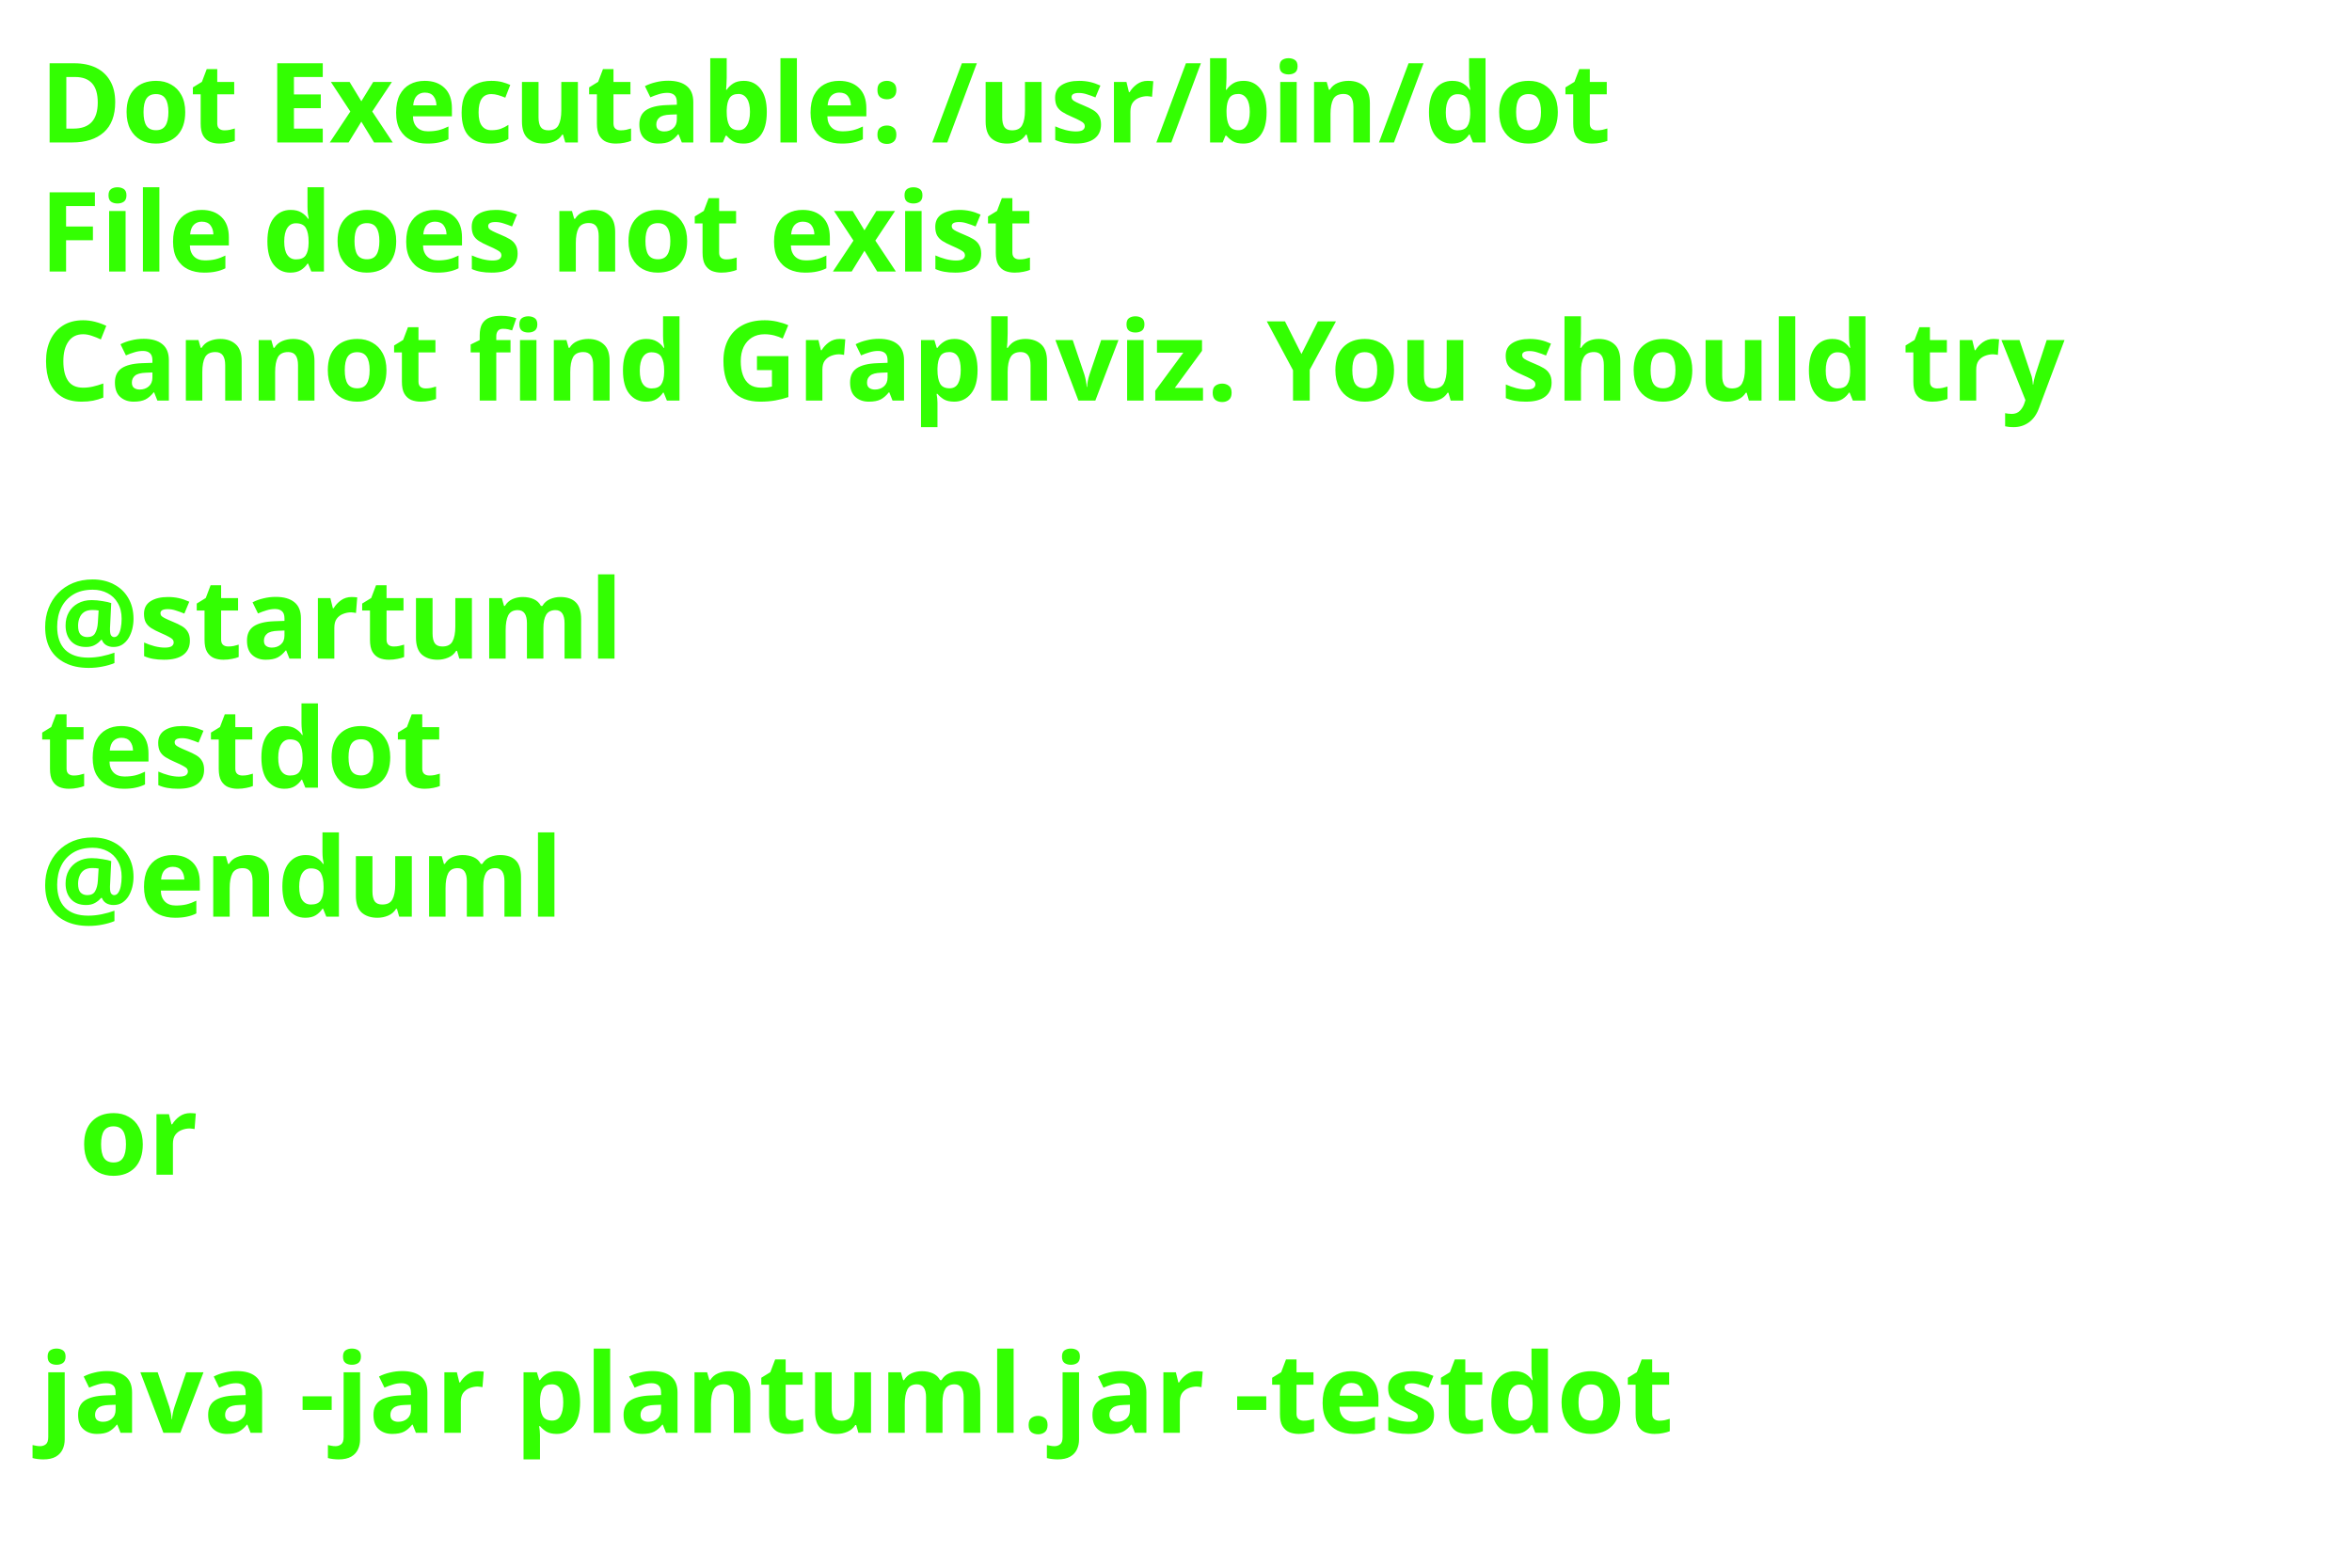
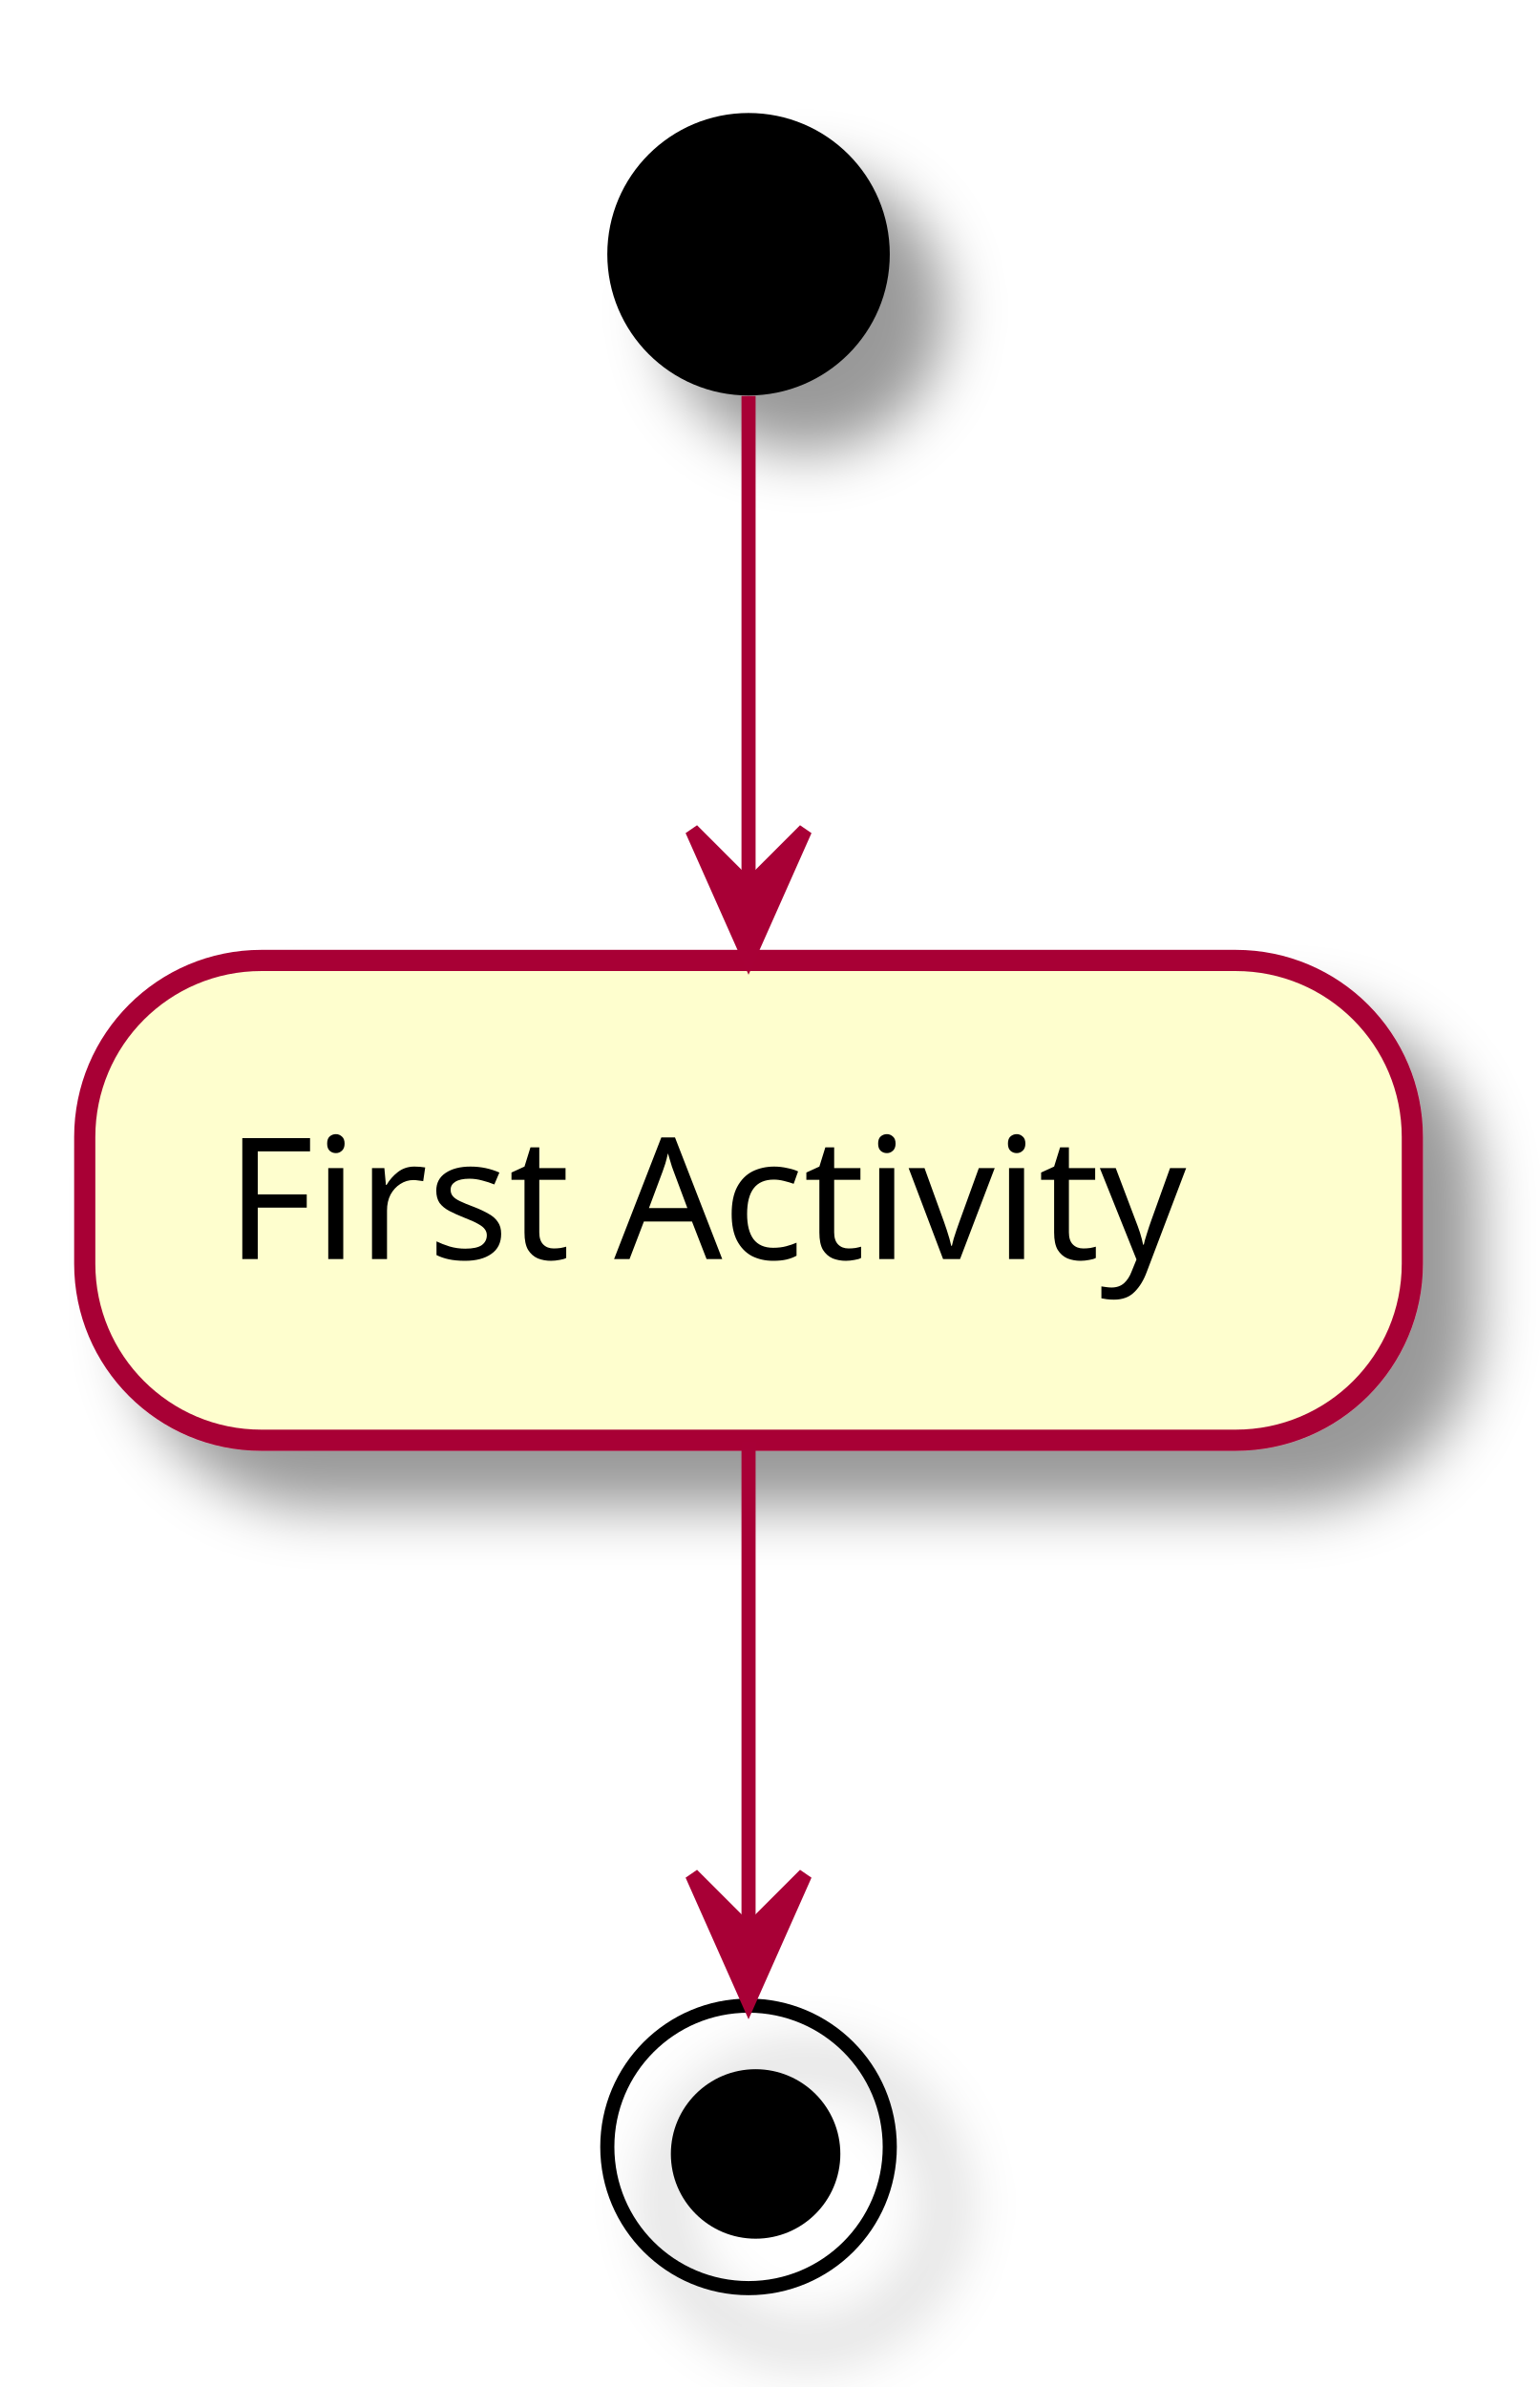
- <svg xmlns="http://www.w3.org/2000/svg" contentScriptType="application/ecmascript" contentStyleType="text/css" height="198px" preserveAspectRatio="none" style="width:297px;height:198px;background:#000000;" version="1.1" viewBox="0 0 297 198" width="297px" zoomAndPan="magnify">
-   <defs />
+ <svg xmlns="http://www.w3.org/2000/svg" contentScriptType="application/ecmascript" contentStyleType="text/css" height="169px" preserveAspectRatio="none" style="width:109px;height:169px;" version="1.1" viewBox="0 0 109 169" width="109px" zoomAndPan="magnify">
+   <defs>
+     <filter height="300%" id="fkg0lrm" width="300%" x="-1" y="-1">
+       <feGaussianBlur result="blurOut" stdDeviation="2.0" />
+       <feColorMatrix in="blurOut" result="blurOut2" type="matrix" values="0 0 0 0 0 0 0 0 0 0 0 0 0 0 0 0 0 0 .4 0" />
+       <feOffset dx="4.0" dy="4.0" in="blurOut2" result="blurOut3" />
+       <feBlend in="SourceGraphic" in2="blurOut3" mode="normal" />
+     </filter>
+   </defs>
  <g>
-     <text fill="#33FF02" font-family="sans-serif" font-size="14" font-weight="bold" lengthAdjust="spacingAndGlyphs" textLength="220" x="5" y="17.995">Dot Executable: /usr/bin/dot</text>
-     <text fill="#33FF02" font-family="sans-serif" font-size="14" font-weight="bold" lengthAdjust="spacingAndGlyphs" textLength="145" x="5" y="34.292">File does not exist</text>
-     <text fill="#33FF02" font-family="sans-serif" font-size="14" font-weight="bold" lengthAdjust="spacingAndGlyphs" textLength="291" x="5" y="50.589">Cannot find Graphviz. You should try</text>
-     <text fill="#33FF02" font-family="sans-serif" font-size="14" font-weight="bold" lengthAdjust="spacingAndGlyphs" textLength="0" x="10" y="66.886" />
-     <text fill="#33FF02" font-family="sans-serif" font-size="14" font-weight="bold" lengthAdjust="spacingAndGlyphs" textLength="79" x="5" y="83.183">@startuml</text>
-     <text fill="#33FF02" font-family="sans-serif" font-size="14" font-weight="bold" lengthAdjust="spacingAndGlyphs" textLength="57" x="5" y="99.48">testdot</text>
-     <text fill="#33FF02" font-family="sans-serif" font-size="14" font-weight="bold" lengthAdjust="spacingAndGlyphs" textLength="72" x="5" y="115.776">@enduml</text>
-     <text fill="#33FF02" font-family="sans-serif" font-size="14" font-weight="bold" lengthAdjust="spacingAndGlyphs" textLength="0" x="10" y="132.073" />
-     <text fill="#33FF02" font-family="sans-serif" font-size="14" font-weight="bold" lengthAdjust="spacingAndGlyphs" textLength="17" x="10" y="148.37">or</text>
-     <text fill="#33FF02" font-family="sans-serif" font-size="14" font-weight="bold" lengthAdjust="spacingAndGlyphs" textLength="0" x="10" y="164.667" />
-     <text fill="#33FF02" font-family="sans-serif" font-size="14" font-weight="bold" lengthAdjust="spacingAndGlyphs" textLength="227" x="5" y="180.964">java -jar plantuml.jar -testdot</text>
-     <text fill="#33FF02" font-family="sans-serif" font-size="14" font-weight="bold" lengthAdjust="spacingAndGlyphs" textLength="0" x="10" y="197.261" />
+     <ellipse cx="53" cy="18" fill="#000000" filter="url(#fkg0lrm)" rx="10" ry="10" style="stroke: none; stroke-width: 1.0;" />
+     <rect fill="#FEFECE" filter="url(#fkg0lrm)" height="33.969" rx="12.5" ry="12.5" style="stroke: #A80036; stroke-width: 1.5;" width="94" x="6" y="68" />
+     <text fill="#000000" font-family="sans-serif" font-size="12" lengthAdjust="spacingAndGlyphs" textLength="74" x="16" y="89.139">First Activity</text>
+     <ellipse cx="53" cy="152" fill="none" filter="url(#fkg0lrm)" rx="10" ry="10" style="stroke: #000000; stroke-width: 1.0;" />
+     <ellipse cx="53.5" cy="152.5" fill="#000000" rx="6" ry="6" style="stroke: none; stroke-width: 1.0;" />
+     <path d="M53,28.038 C53,36.932 53,50.844 53,62.572 " fill="none" style="stroke: #A80036; stroke-width: 1.0;" />
+     <polygon fill="#A80036" points="53,67.781,57,58.781,53,62.781,49,58.781,53,67.781" style="stroke: #A80036; stroke-width: 1.0;" />
+     <path d="M53,102.067 C53,112.599 53,126.254 53,136.462 " fill="none" style="stroke: #A80036; stroke-width: 1.0;" />
+     <polygon fill="#A80036" points="53,141.737,57,132.737,53,136.737,49,132.737,53,141.737" style="stroke: #A80036; stroke-width: 1.0;" />
  </g>
</svg>
